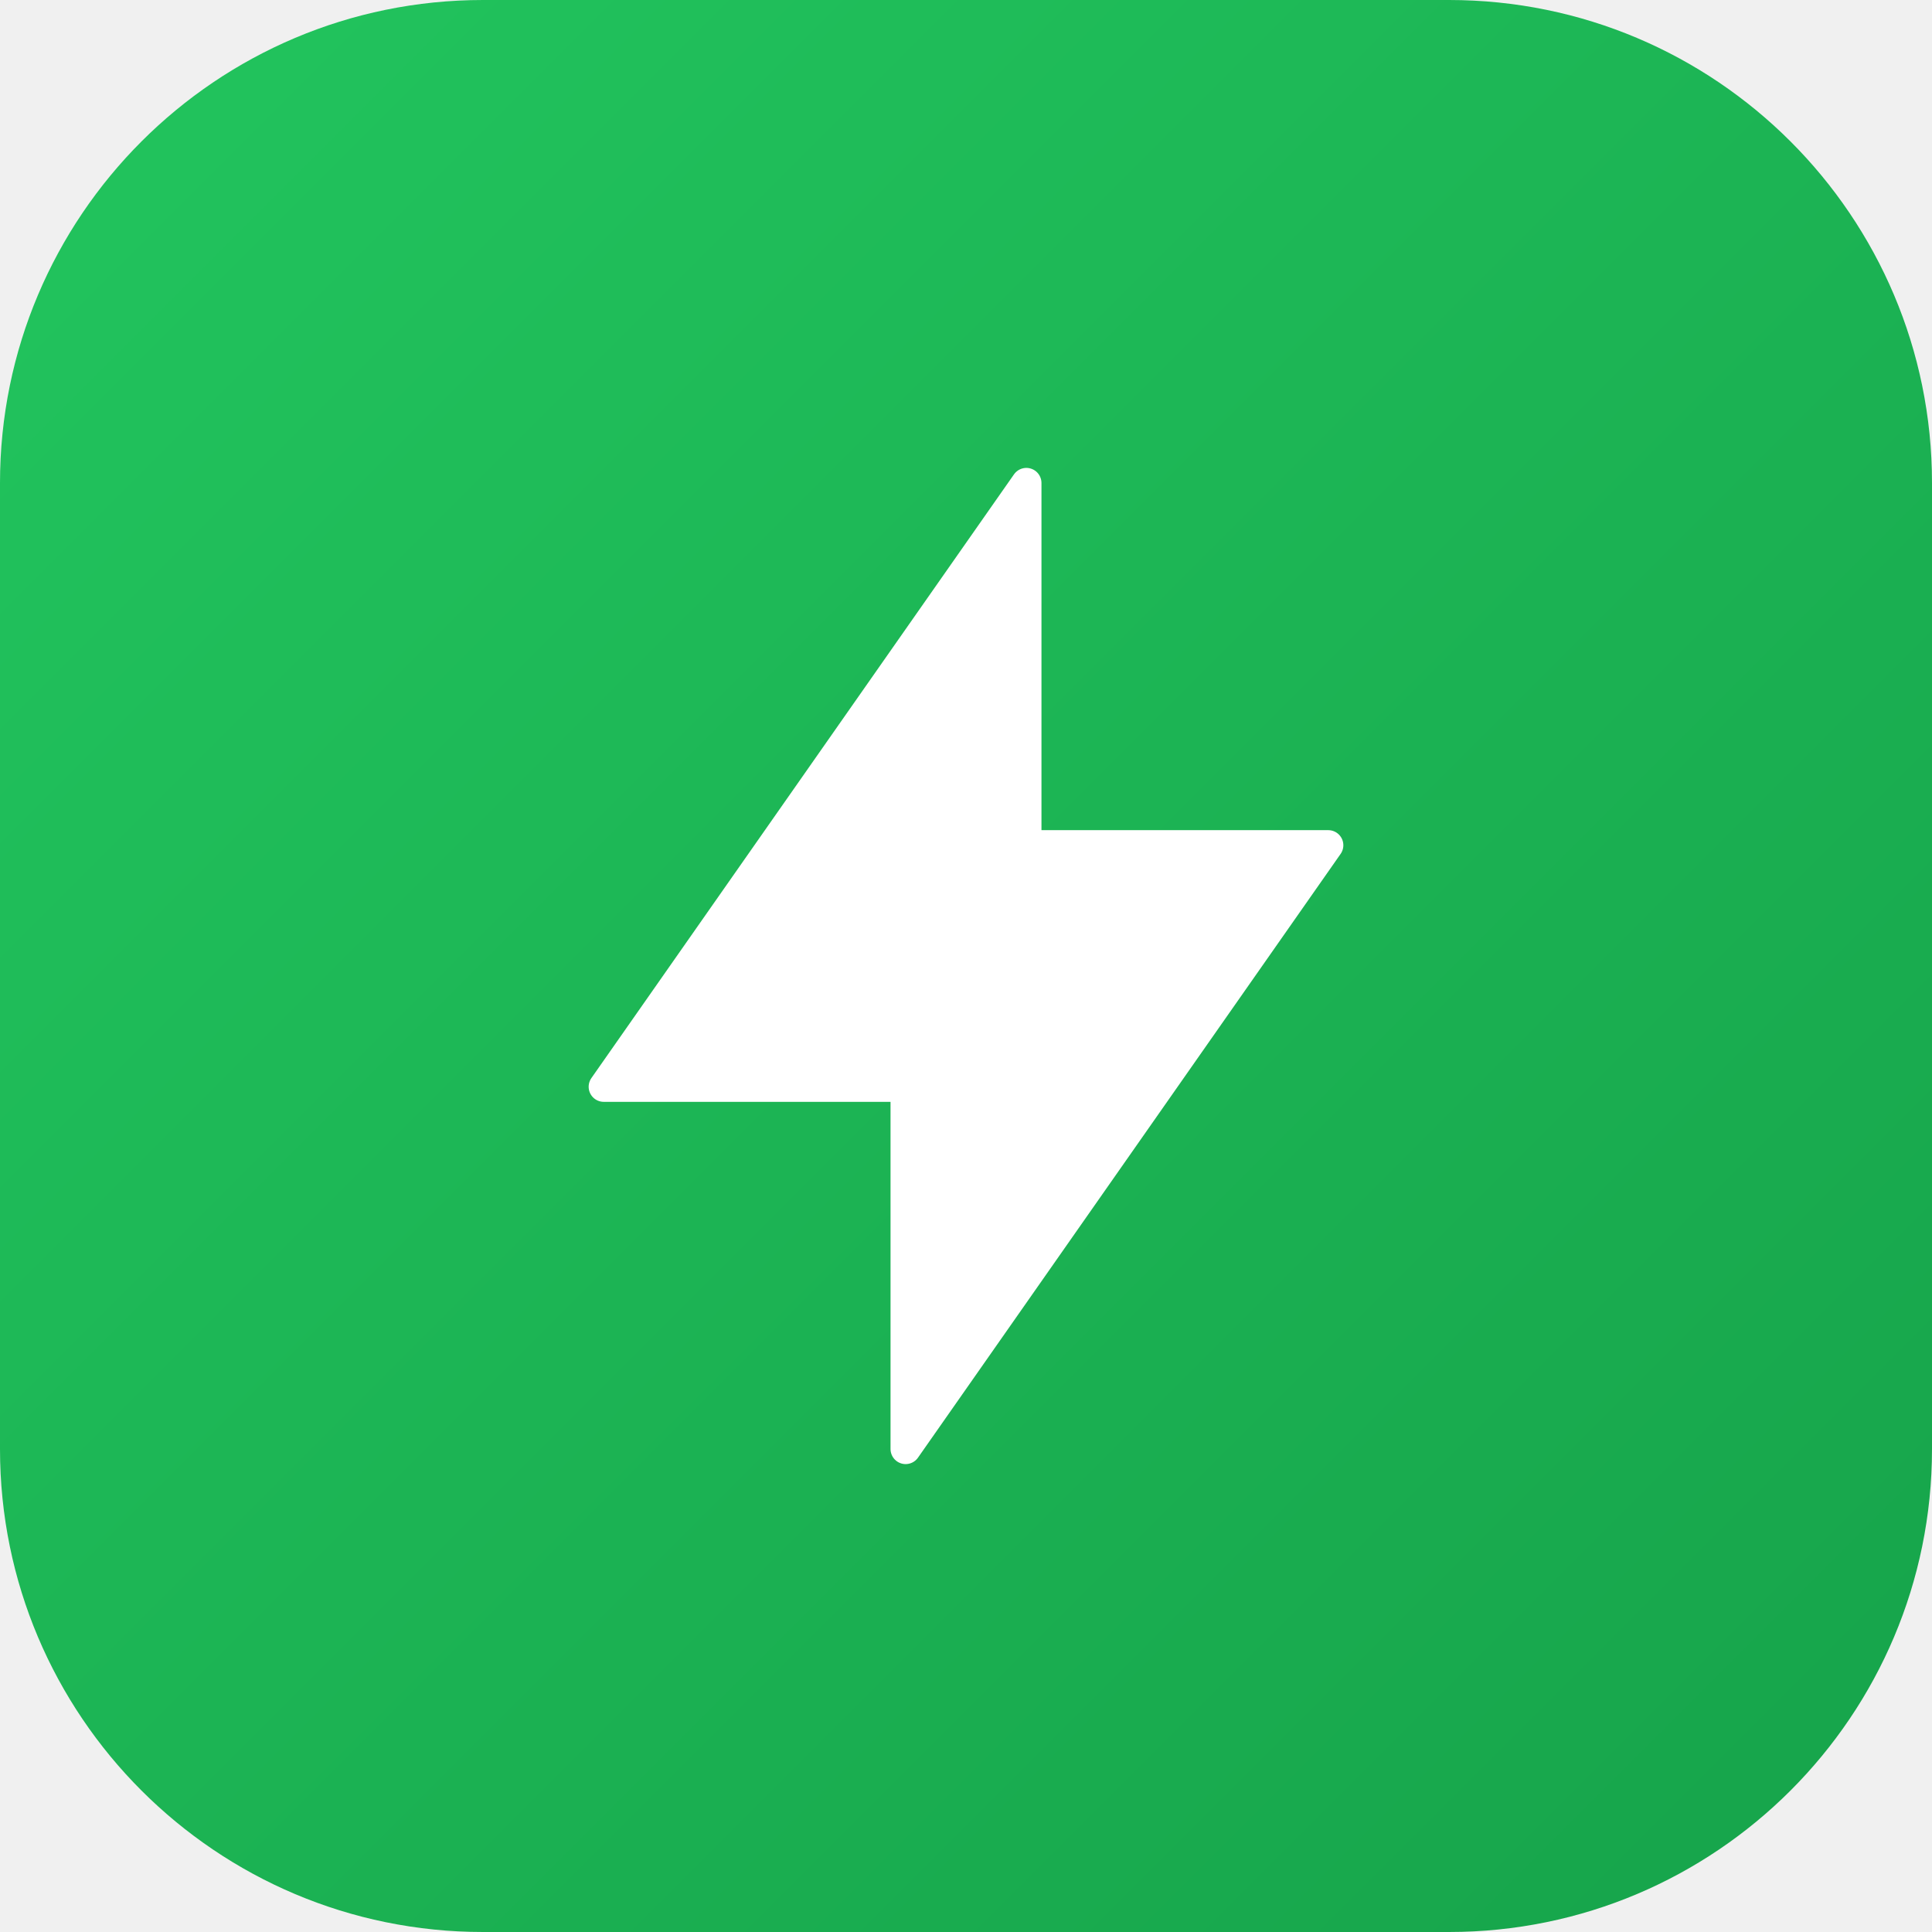
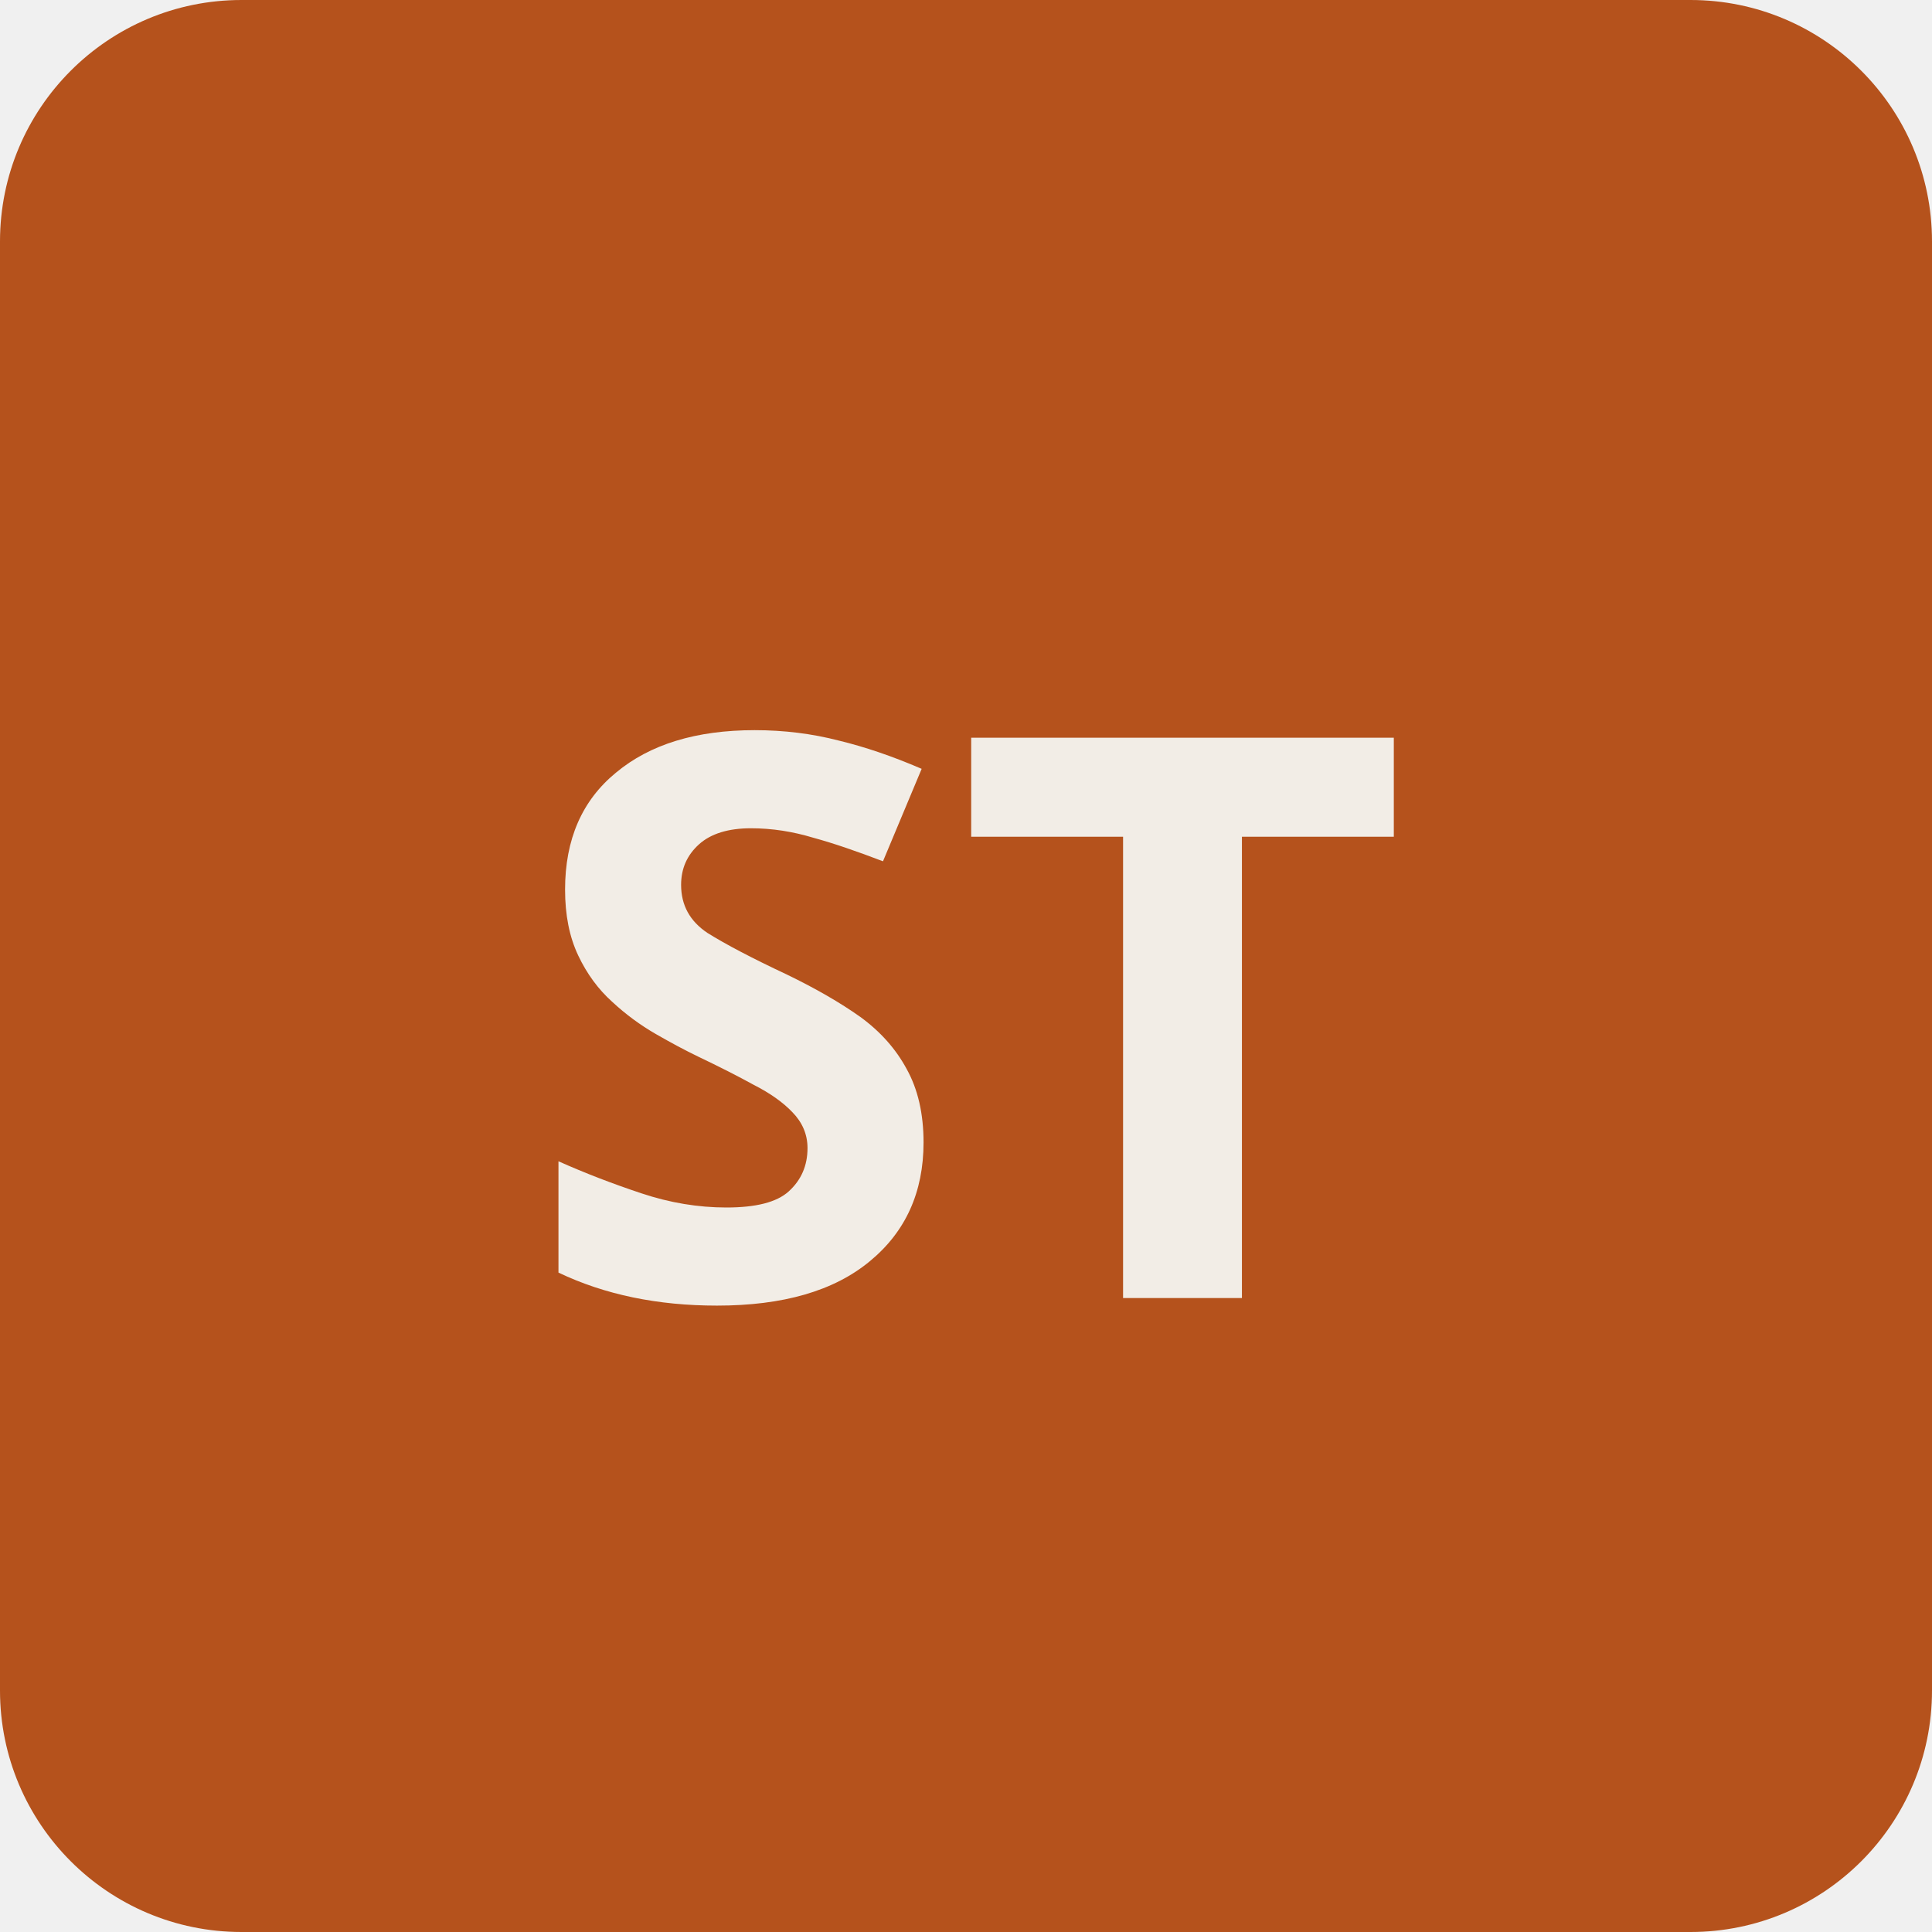
<svg xmlns="http://www.w3.org/2000/svg" viewBox="0 0 32 32">
-   <defs>
-     <linearGradient id="grad" x1="0%" y1="0%" x2="100%" y2="100%">
-       <stop offset="0%" style="stop-color:#22c55e" />
-       <stop offset="100%" style="stop-color:#16a34a" />
-     </linearGradient>
-   </defs>
-   <rect width="32" height="32" rx="8" fill="url(#grad)" />
-   <path d="M17 8L10 18h5v6l7-10h-5V8z" fill="white" stroke="white" stroke-width="0.5" stroke-linejoin="round" />
+   <rect width="32" height="32" rx="4" fill="#B5521C" />
+   <text x="16" y="21.5" text-anchor="middle" font-family="IBM Plex Sans, ui-sans-serif, system-ui, sans-serif" font-size="13" font-weight="700" fill="#F2EDE6">ST</text>
</svg>
